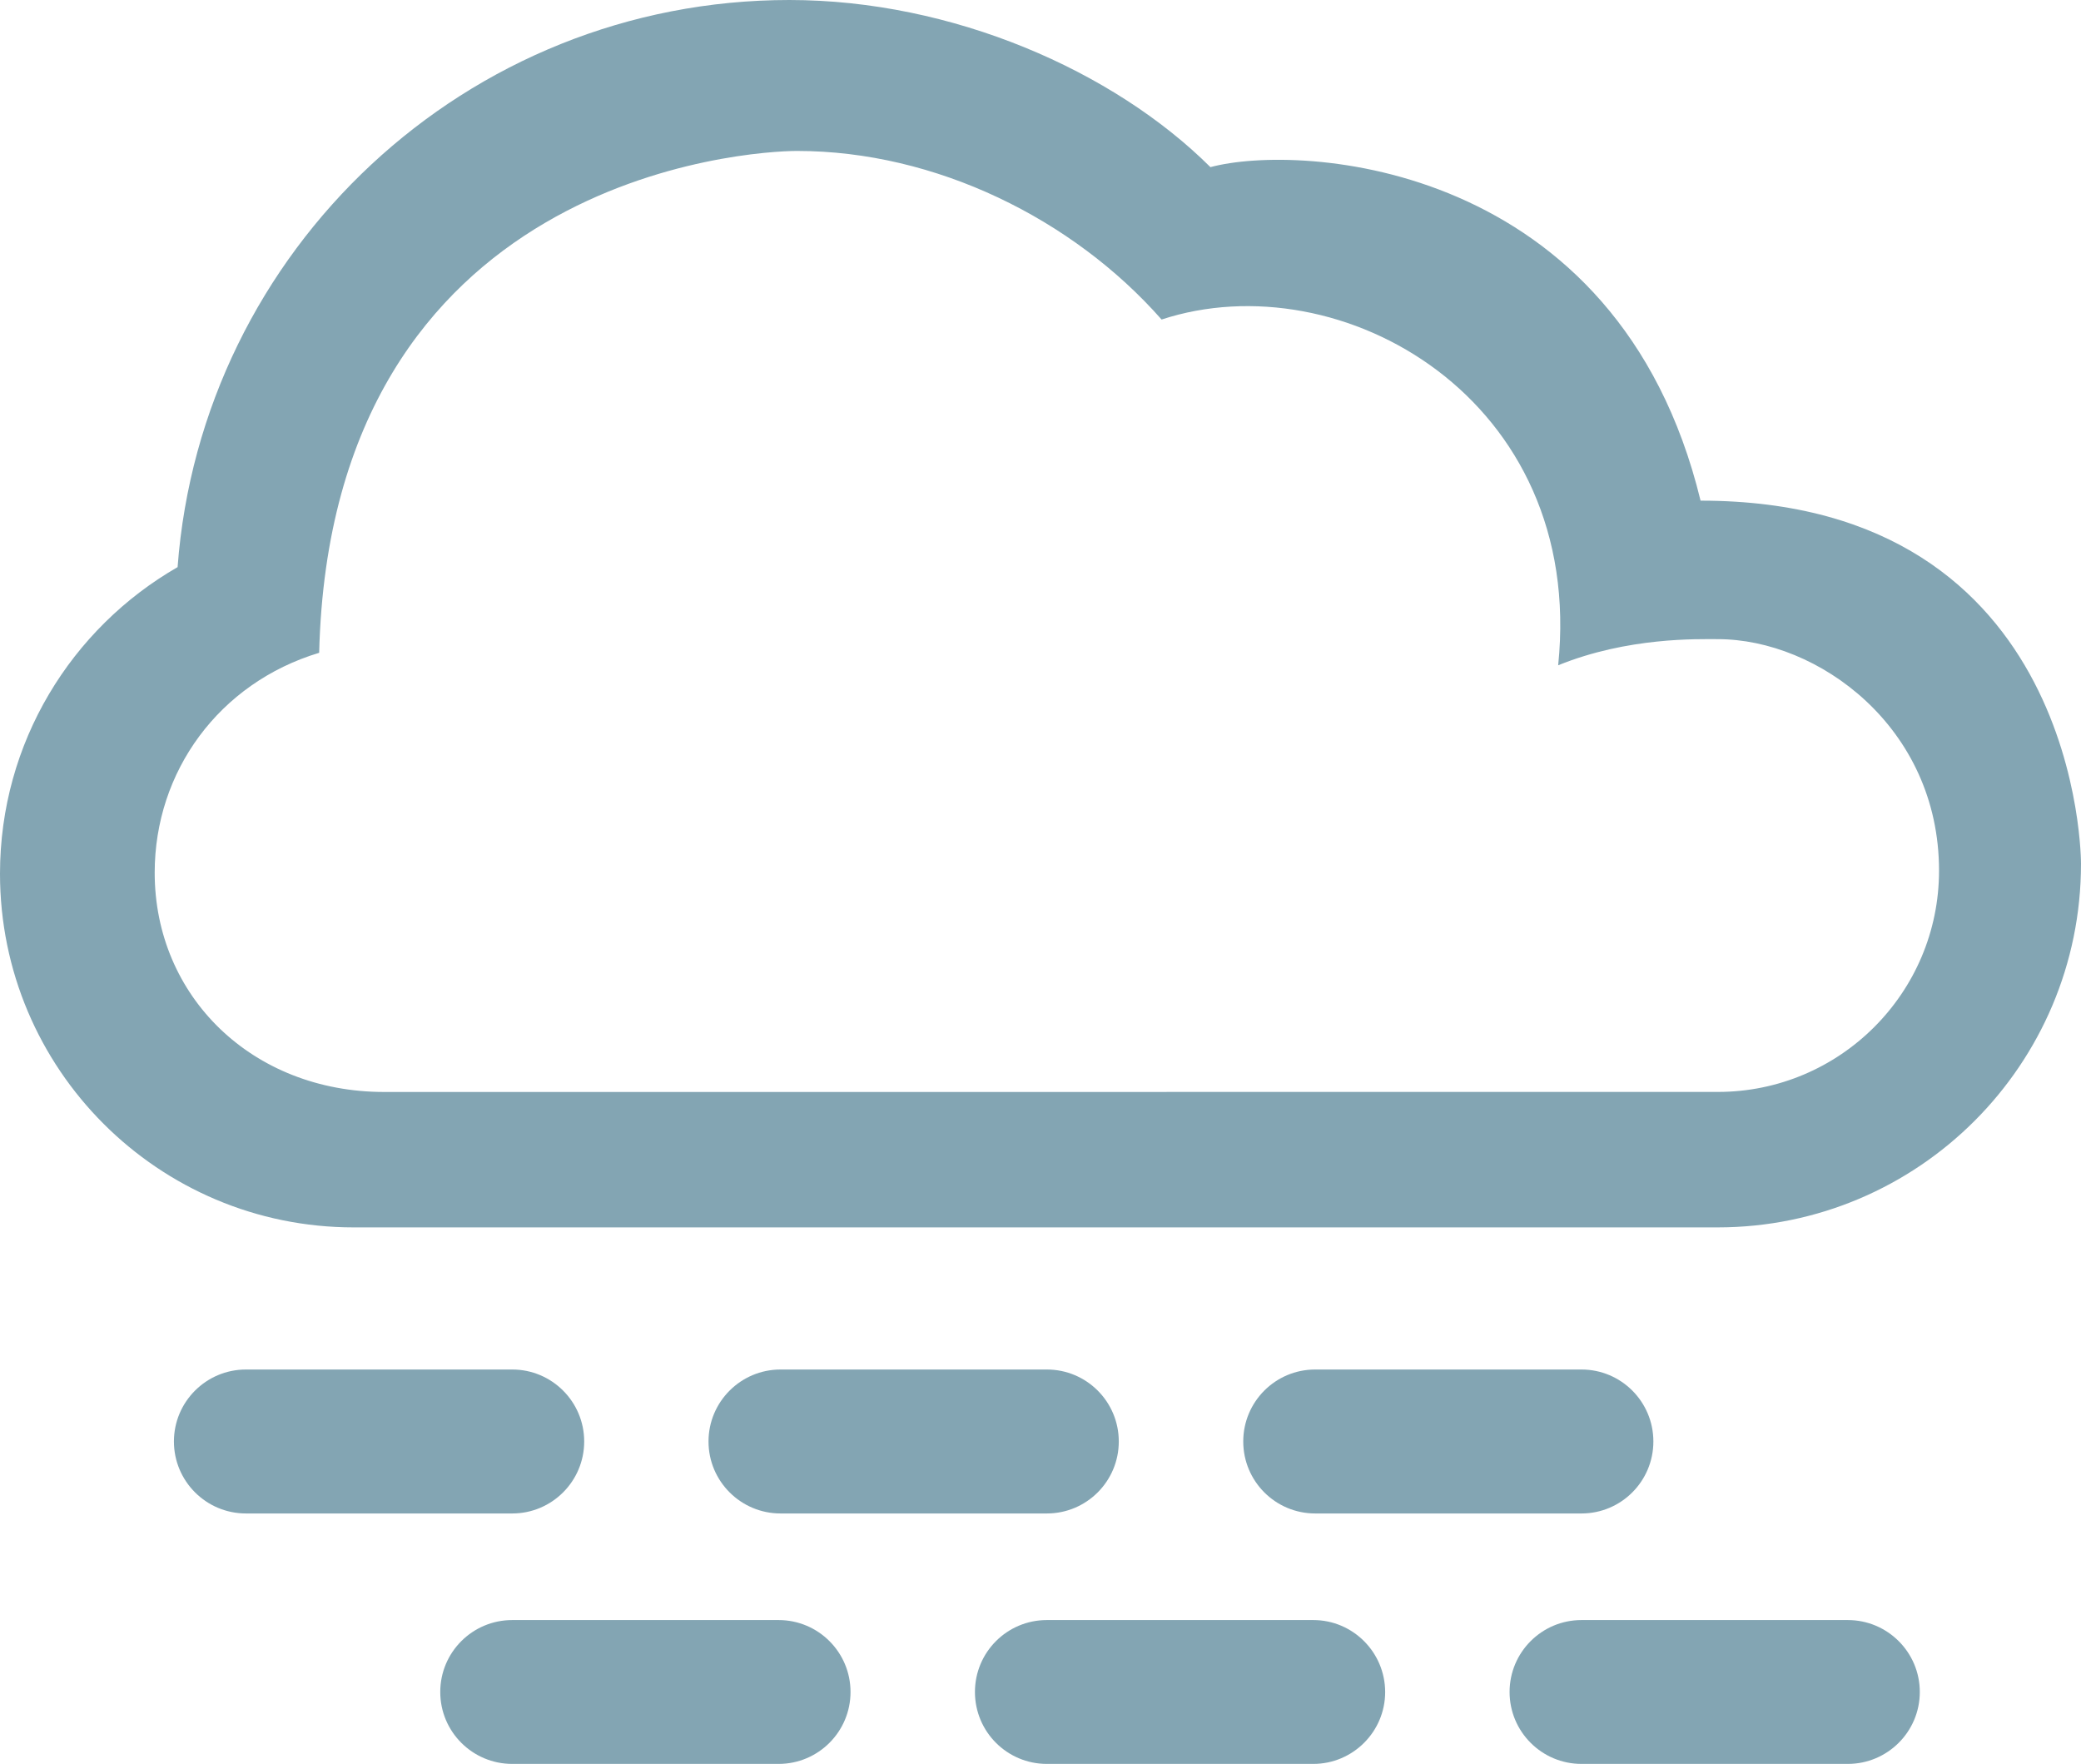
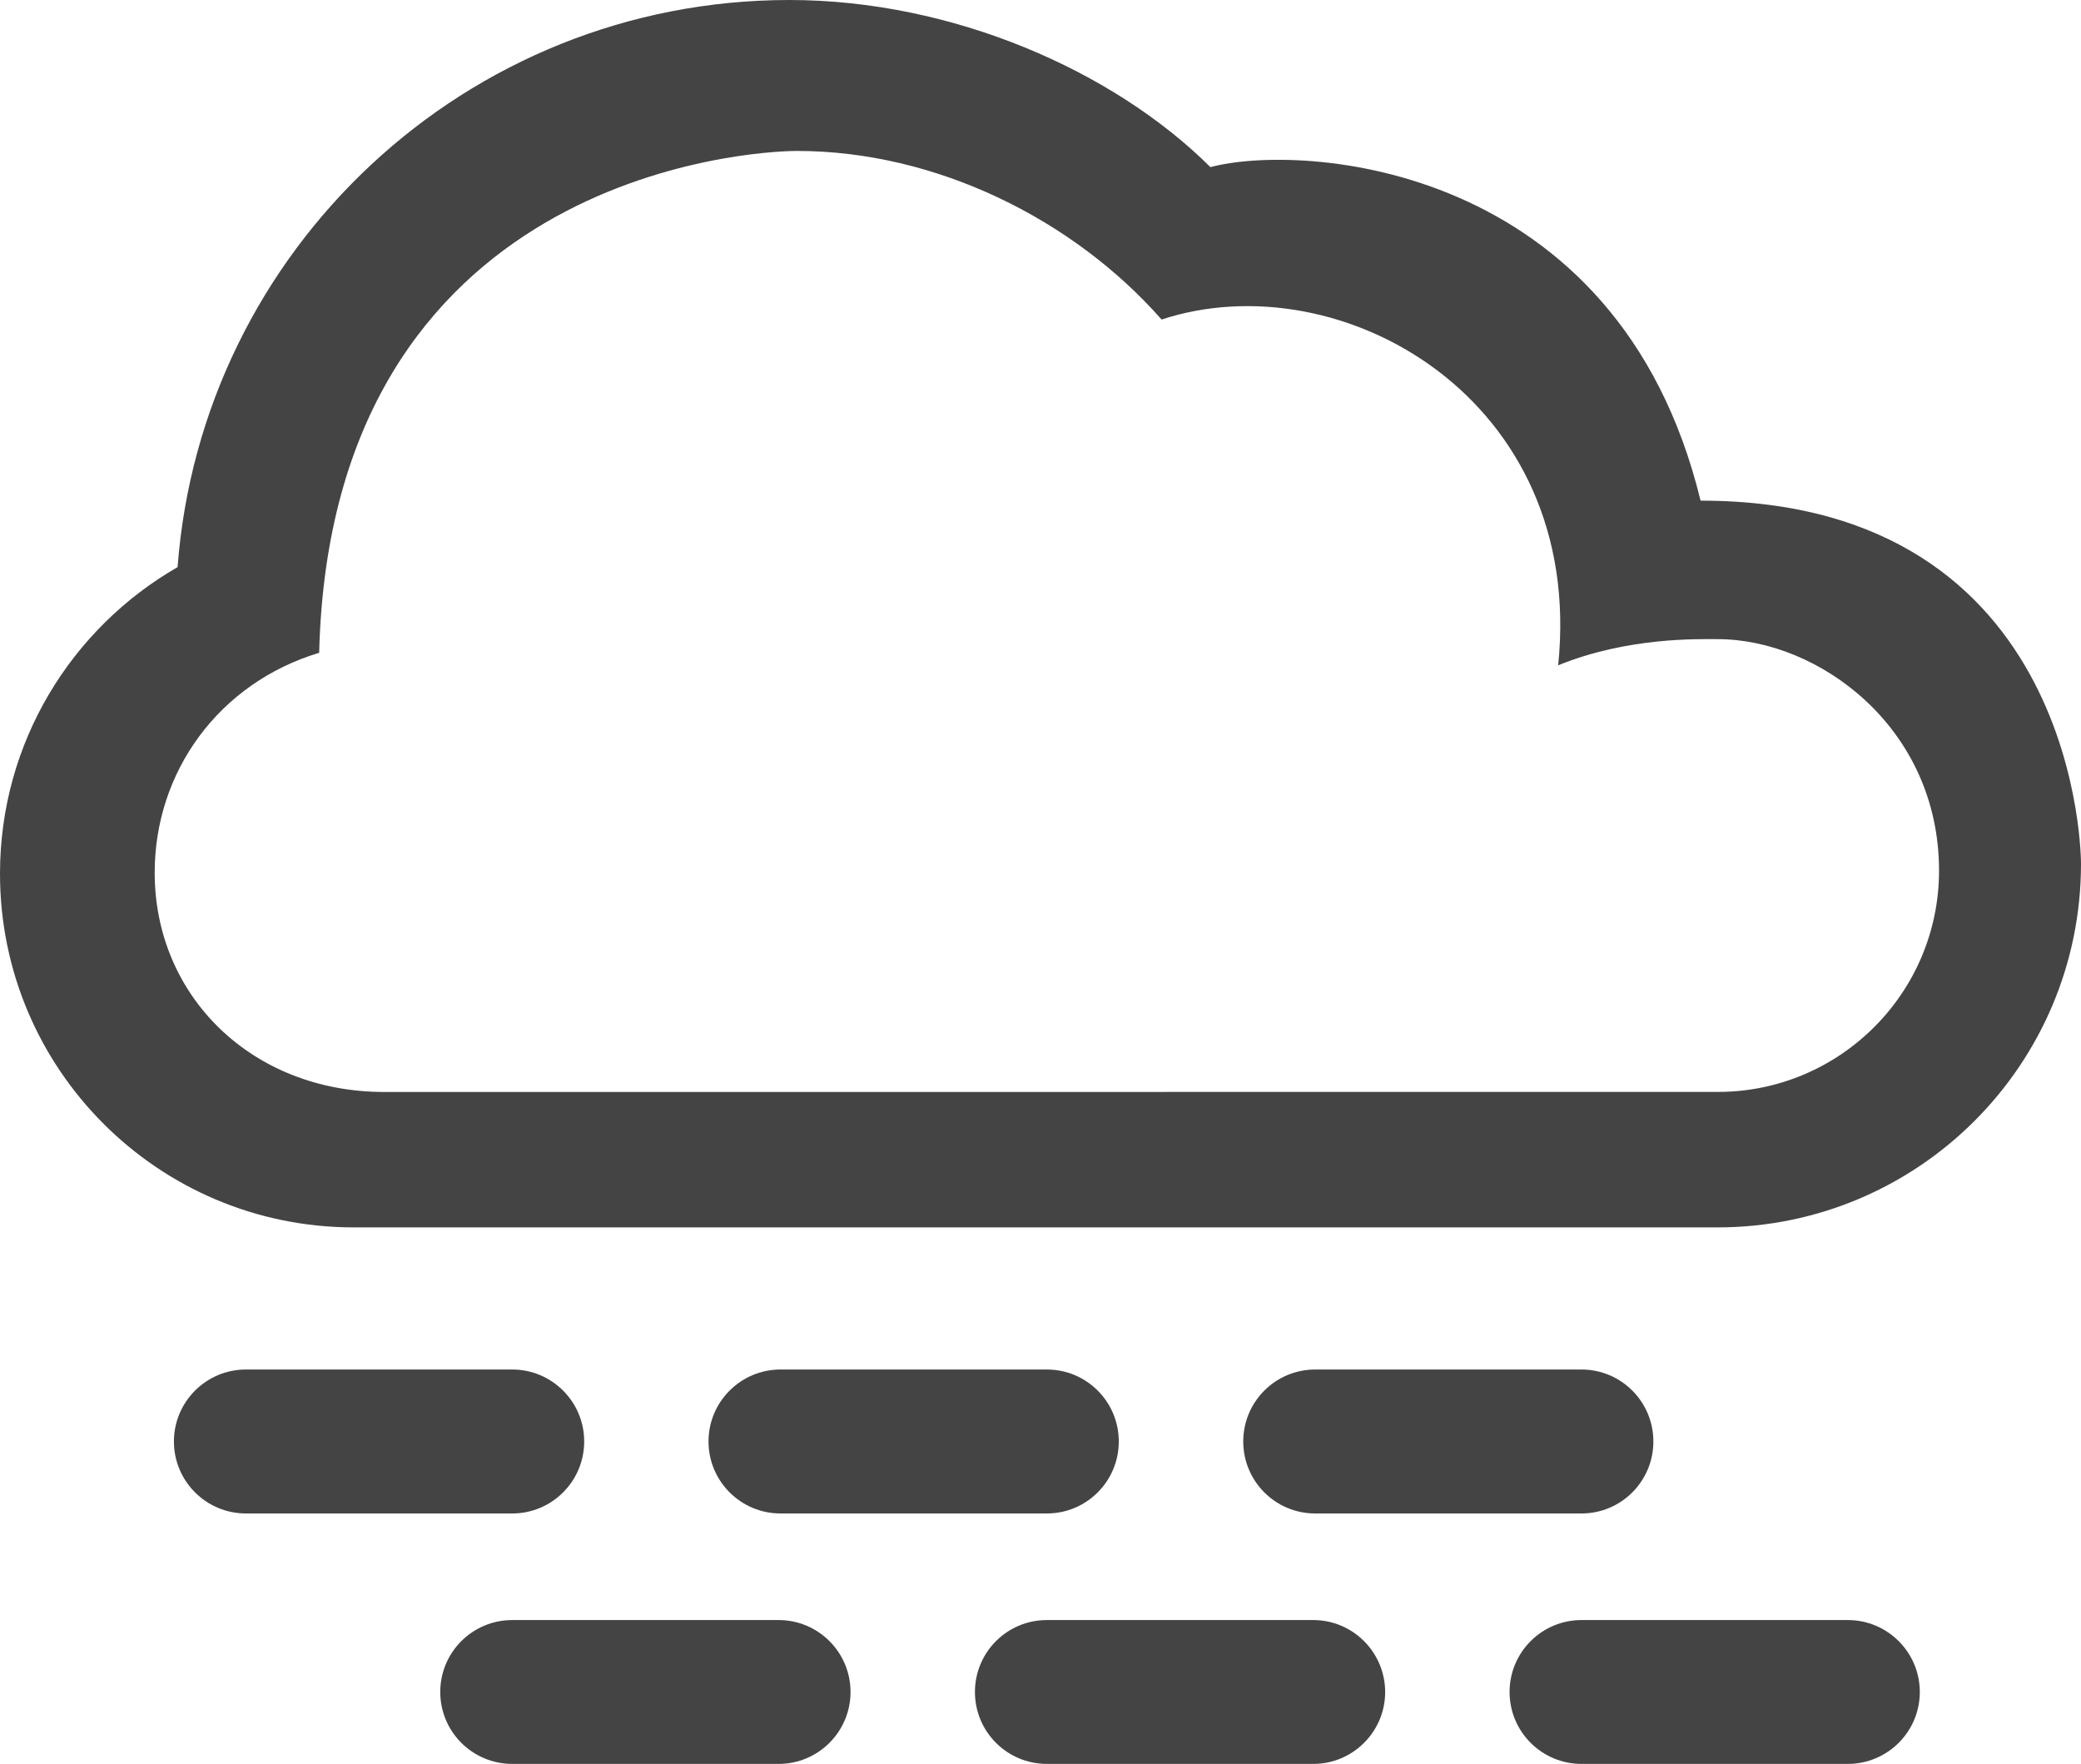
<svg xmlns="http://www.w3.org/2000/svg" version="1.1" id="Layer_1" x="0px" y="0px" width="43.17px" height="36.589px" viewBox="0 0 43.17 36.589" style="enable-background:new 0 0 43.17 36.589;" xml:space="preserve">
  <g id="_x30_8">
-     <path style="fill:#83A5B3;" d="M10.627,31.394c0.822,0,1.492-0.668,1.492-1.493s-0.67-1.493-1.492-1.493H5.102   c-0.824,0-1.494,0.668-1.494,1.493s0.67,1.493,1.494,1.493H10.627z" />
-     <path style="fill:#83A5B3;" d="M21.717,31.394c0.824,0,1.492-0.668,1.492-1.493s-0.668-1.493-1.492-1.493h-5.525   c-0.824,0-1.494,0.668-1.494,1.493s0.67,1.493,1.494,1.493H21.717z" />
-     <path style="fill:#83A5B3;" d="M32.808,31.394c0.823,0,1.491-0.668,1.491-1.493s-0.668-1.493-1.491-1.493h-5.525   c-0.824,0-1.492,0.668-1.492,1.493s0.668,1.493,1.492,1.493H32.808z" />
-     <path style="fill:#83A5B3;" d="M16.152,36.589c0.824,0,1.492-0.668,1.492-1.492s-0.668-1.492-1.492-1.492h-5.525   c-0.826,0-1.494,0.668-1.494,1.492s0.668,1.492,1.494,1.492H16.152z" />
-     <path style="fill:#83A5B3;" d="M27.244,36.589c0.821,0,1.491-0.668,1.491-1.492c-0.002-0.824-0.67-1.492-1.491-1.492h-5.527   c-0.826,0-1.492,0.668-1.492,1.492s0.666,1.492,1.492,1.492H27.244z" />
-     <path style="fill:#83A5B3;" d="M38.332,36.589c0.824,0,1.494-0.668,1.494-1.492s-0.67-1.492-1.494-1.492h-5.524   c-0.824,0-1.492,0.668-1.492,1.492s0.668,1.492,1.492,1.492H38.332z" />
-     <path style="fill:#83A5B3;" d="M35.629,25.46c4.164,0,7.541-3.375,7.541-7.542c0,0,0.037-7.533-7.892-7.533   c-1.715-7.059-8.315-7.417-10.168-6.918C23.103,1.468,19.758,0,16.375,0C9.672,0,4.178,5.185,3.684,11.764   C1.482,13.03,0,15.403,0,18.123c0,4.054,3.285,7.337,7.338,7.337H35.629z M7.971,22.651c-2.74,0-4.762-1.983-4.762-4.549   c0-2.096,1.332-3.934,3.412-4.561c0.246-9.904,8.947-10.41,9.914-10.41c2.873,0,5.725,1.41,7.562,3.497   c3.709-1.219,8.795,1.641,8.227,7.172c1.447-0.587,2.896-0.542,3.312-0.542c2.076,0,4.589,1.82,4.589,4.802   c0,2.535-2.058,4.59-4.589,4.59L7.971,22.651L7.971,22.651z" />
+     <path style="fill:#444;" d="M10.627,31.394c0.822,0,1.492-0.668,1.492-1.493s-0.67-1.493-1.492-1.493H5.102   c-0.824,0-1.494,0.668-1.494,1.493s0.67,1.493,1.494,1.493H10.627z" />
+     <path style="fill:#444;" d="M21.717,31.394c0.824,0,1.492-0.668,1.492-1.493s-0.668-1.493-1.492-1.493h-5.525   c-0.824,0-1.494,0.668-1.494,1.493s0.67,1.493,1.494,1.493H21.717z" />
+     <path style="fill:#444;" d="M32.808,31.394c0.823,0,1.491-0.668,1.491-1.493s-0.668-1.493-1.491-1.493h-5.525   c-0.824,0-1.492,0.668-1.492,1.493s0.668,1.493,1.492,1.493H32.808z" />
+     <path style="fill:#444;" d="M16.152,36.589c0.824,0,1.492-0.668,1.492-1.492s-0.668-1.492-1.492-1.492h-5.525   c-0.826,0-1.494,0.668-1.494,1.492s0.668,1.492,1.494,1.492H16.152z" />
+     <path style="fill:#444;" d="M27.244,36.589c0.821,0,1.491-0.668,1.491-1.492c-0.002-0.824-0.67-1.492-1.491-1.492h-5.527   c-0.826,0-1.492,0.668-1.492,1.492s0.666,1.492,1.492,1.492H27.244z" />
+     <path style="fill:#444;" d="M38.332,36.589c0.824,0,1.494-0.668,1.494-1.492s-0.67-1.492-1.494-1.492h-5.524   c-0.824,0-1.492,0.668-1.492,1.492s0.668,1.492,1.492,1.492H38.332z" />
+     <path style="fill:#444;" d="M35.629,25.46c4.164,0,7.541-3.375,7.541-7.542c0,0,0.037-7.533-7.892-7.533   c-1.715-7.059-8.315-7.417-10.168-6.918C23.103,1.468,19.758,0,16.375,0C9.672,0,4.178,5.185,3.684,11.764   C1.482,13.03,0,15.403,0,18.123c0,4.054,3.285,7.337,7.338,7.337H35.629z M7.971,22.651c-2.74,0-4.762-1.983-4.762-4.549   c0-2.096,1.332-3.934,3.412-4.561c0.246-9.904,8.947-10.41,9.914-10.41c2.873,0,5.725,1.41,7.562,3.497   c3.709-1.219,8.795,1.641,8.227,7.172c1.447-0.587,2.896-0.542,3.312-0.542c2.076,0,4.589,1.82,4.589,4.802   c0,2.535-2.058,4.59-4.589,4.59L7.971,22.651L7.971,22.651z" />
  </g>
</svg>
